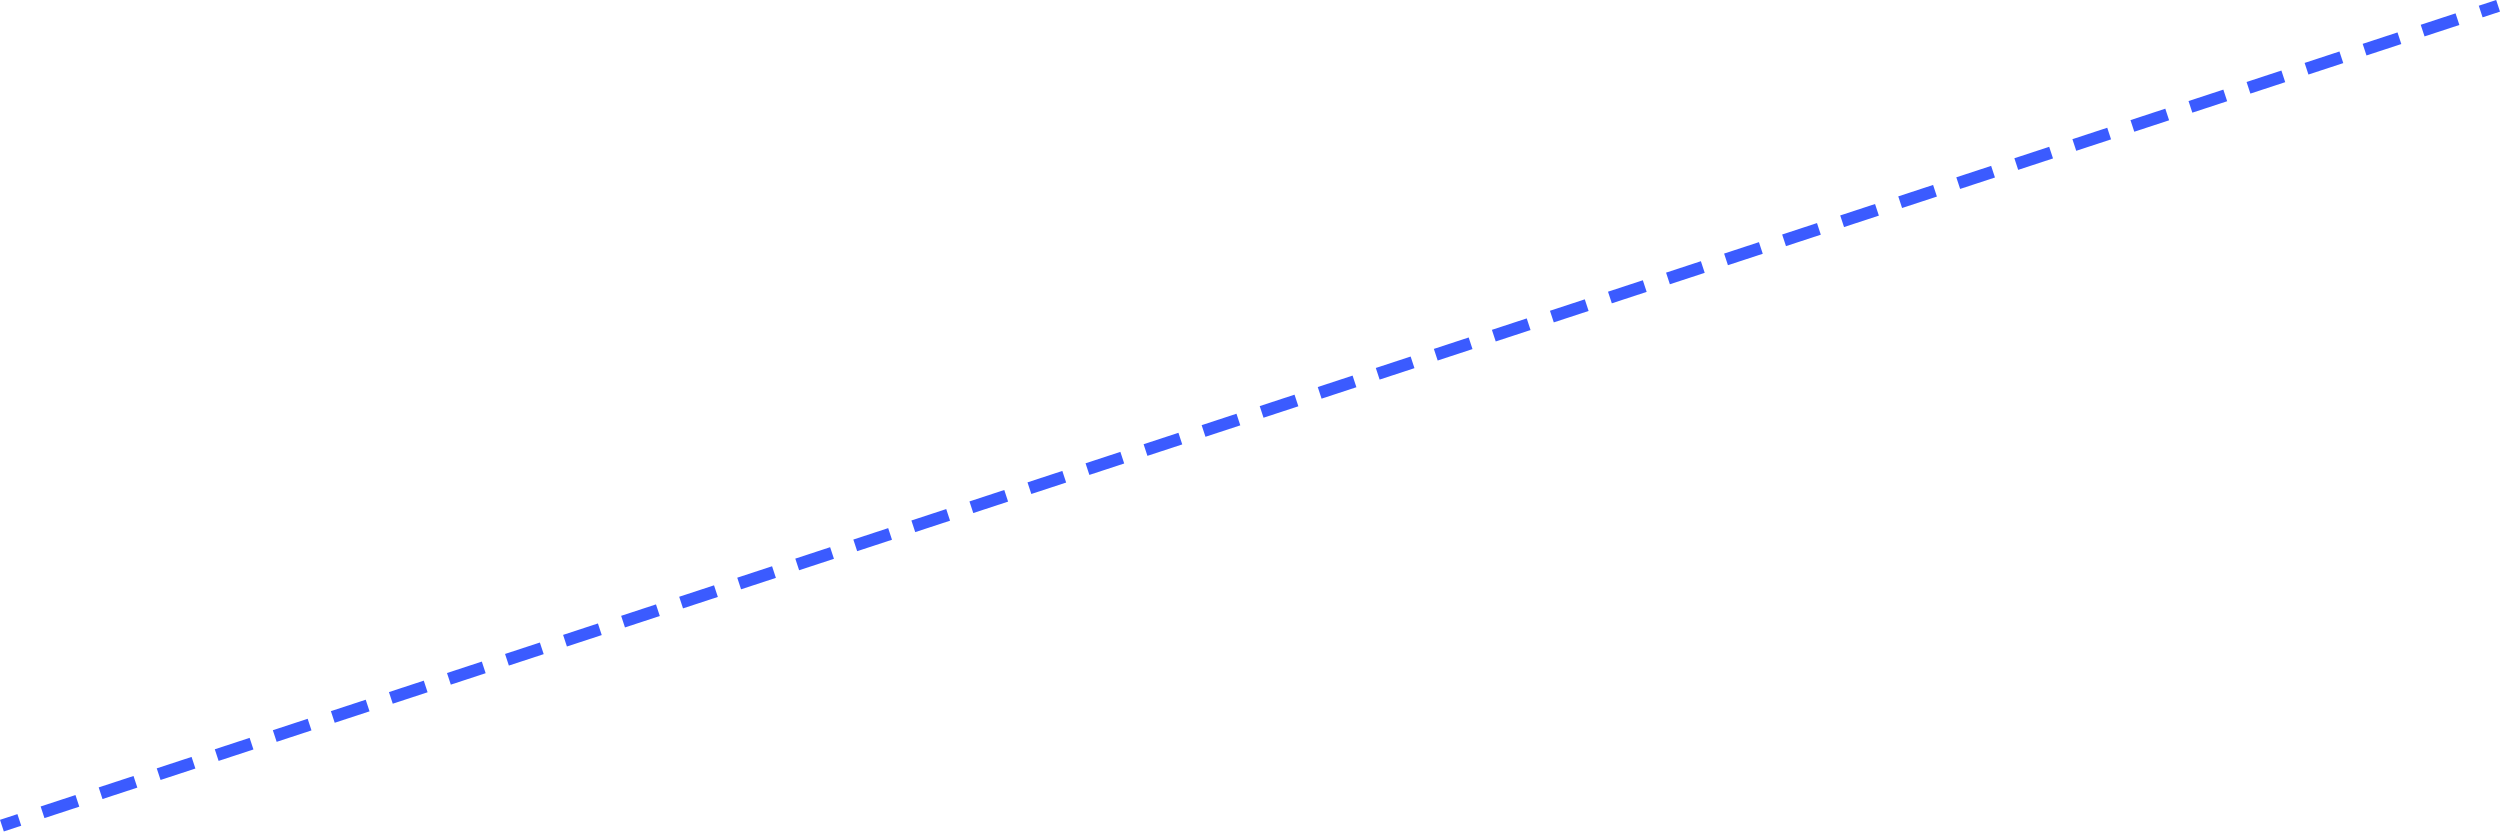
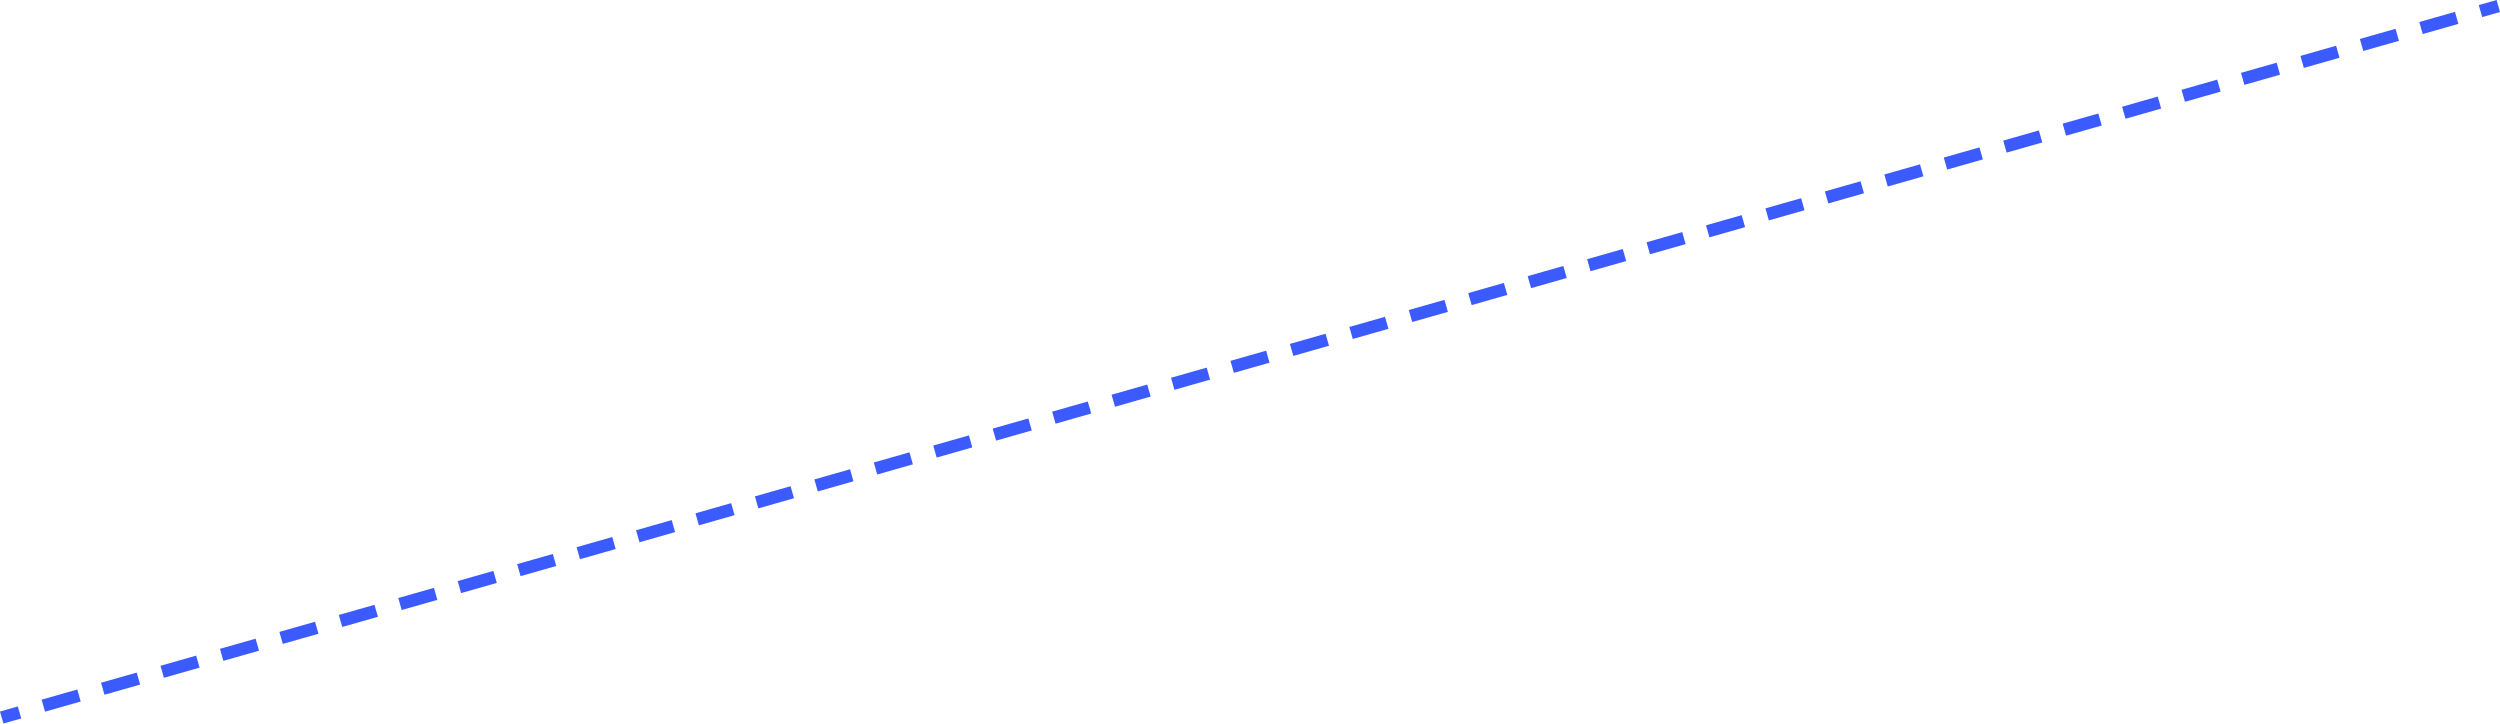
- <svg xmlns="http://www.w3.org/2000/svg" preserveAspectRatio="none" overflow="visible" style="display: block;" width="408.624" height="135.9" viewBox="0 0 408.624 135.9" fill="none">
-   <path id="Zoom connector" d="M0.312 134.95L3.159 134.015M408.312 0.95L405.466 1.885M6.954 132.769L12.647 130.899M16.442 129.652L22.135 127.783M25.931 126.536L31.624 124.666M35.419 123.42L41.112 121.55M44.907 120.304L50.6 118.434M54.396 117.187L60.089 115.318M63.884 114.071L69.577 112.201M73.373 110.955L79.066 109.085M82.861 107.838L88.554 105.969M92.349 104.722L98.042 102.852M101.838 101.606L107.531 99.736M111.326 98.49L117.019 96.62M120.814 95.373L126.507 93.504M130.303 92.257L135.996 90.387M139.791 89.141L145.484 87.271M149.28 86.025L154.973 84.155M158.768 82.908L164.461 81.038M168.256 79.792L173.949 77.922M177.745 76.676L183.438 74.806M187.233 73.559L192.926 71.69M196.721 70.443L202.414 68.573M206.21 67.327L211.903 65.457M215.698 64.21L221.391 62.341M225.186 61.094L230.88 59.224M234.675 57.978L240.368 56.108M244.163 54.862L249.856 52.992M253.652 51.745L259.345 49.876M263.14 48.629L268.833 46.759M272.628 45.513L278.321 43.643M282.117 42.397L287.81 40.527M291.605 39.28L297.298 37.41M301.094 36.164L306.787 34.294M310.582 33.048L316.275 31.178M320.07 29.931L325.763 28.062M329.559 26.815L335.252 24.945M339.047 23.699L344.74 21.829M348.536 20.582L354.229 18.713M358.024 17.466L363.717 15.597M367.512 14.35L373.205 12.48M377.001 11.234L382.694 9.364M386.489 8.117L392.182 6.248M395.977 5.001L401.671 3.131" stroke-width="2" stroke="#3B5BFF" />
+ <svg xmlns="http://www.w3.org/2000/svg" preserveAspectRatio="none" overflow="visible" style="display: block;" width="400.548" height="115.923" viewBox="0 0 400.548 115.923" fill="none">
+   <path id="Zoom connector" d="M0.274 114.962L3.131 114.147M400.274 0.962L397.417 1.776M6.941 113.062L12.655 111.433M16.465 110.347L22.179 108.719M25.988 107.633L31.703 106.005M35.512 104.919L41.227 103.29M45.036 102.205L50.75 100.576M54.56 99.49L60.274 97.862M64.084 96.776L69.798 95.147M73.607 94.062L79.322 92.433M83.131 91.347L88.846 89.719M92.655 88.633L98.369 87.005M102.179 85.919L107.893 84.29M111.703 83.205L117.417 81.576M121.226 80.49L126.941 78.862M130.75 77.776L136.465 76.147M140.274 75.062L145.988 73.433M149.798 72.347L155.512 70.719M159.322 69.633L165.036 68.005M168.846 66.919L174.56 65.29M178.369 64.205L184.084 62.576M187.893 61.49L193.607 59.862M197.417 58.776L203.131 57.147M206.941 56.062L212.655 54.433M216.465 53.347L222.179 51.719M225.988 50.633L231.703 49.005M235.512 47.919L241.226 46.29M245.036 45.205L250.75 43.576M254.56 42.49L260.274 40.862M264.084 39.776L269.798 38.147M273.607 37.062L279.322 35.433M283.131 34.347L288.846 32.719M292.655 31.633L298.369 30.005M302.179 28.919L307.893 27.29M311.703 26.205L317.417 24.576M321.226 23.49L326.941 21.862M330.75 20.776L336.465 19.147M340.274 18.062L345.988 16.433M349.798 15.347L355.512 13.719M359.322 12.633L365.036 11.005M368.846 9.919L374.56 8.29M378.369 7.205L384.084 5.576M387.893 4.49L393.607 2.862" stroke-width="2" stroke="#3B5BFF" />
</svg>
